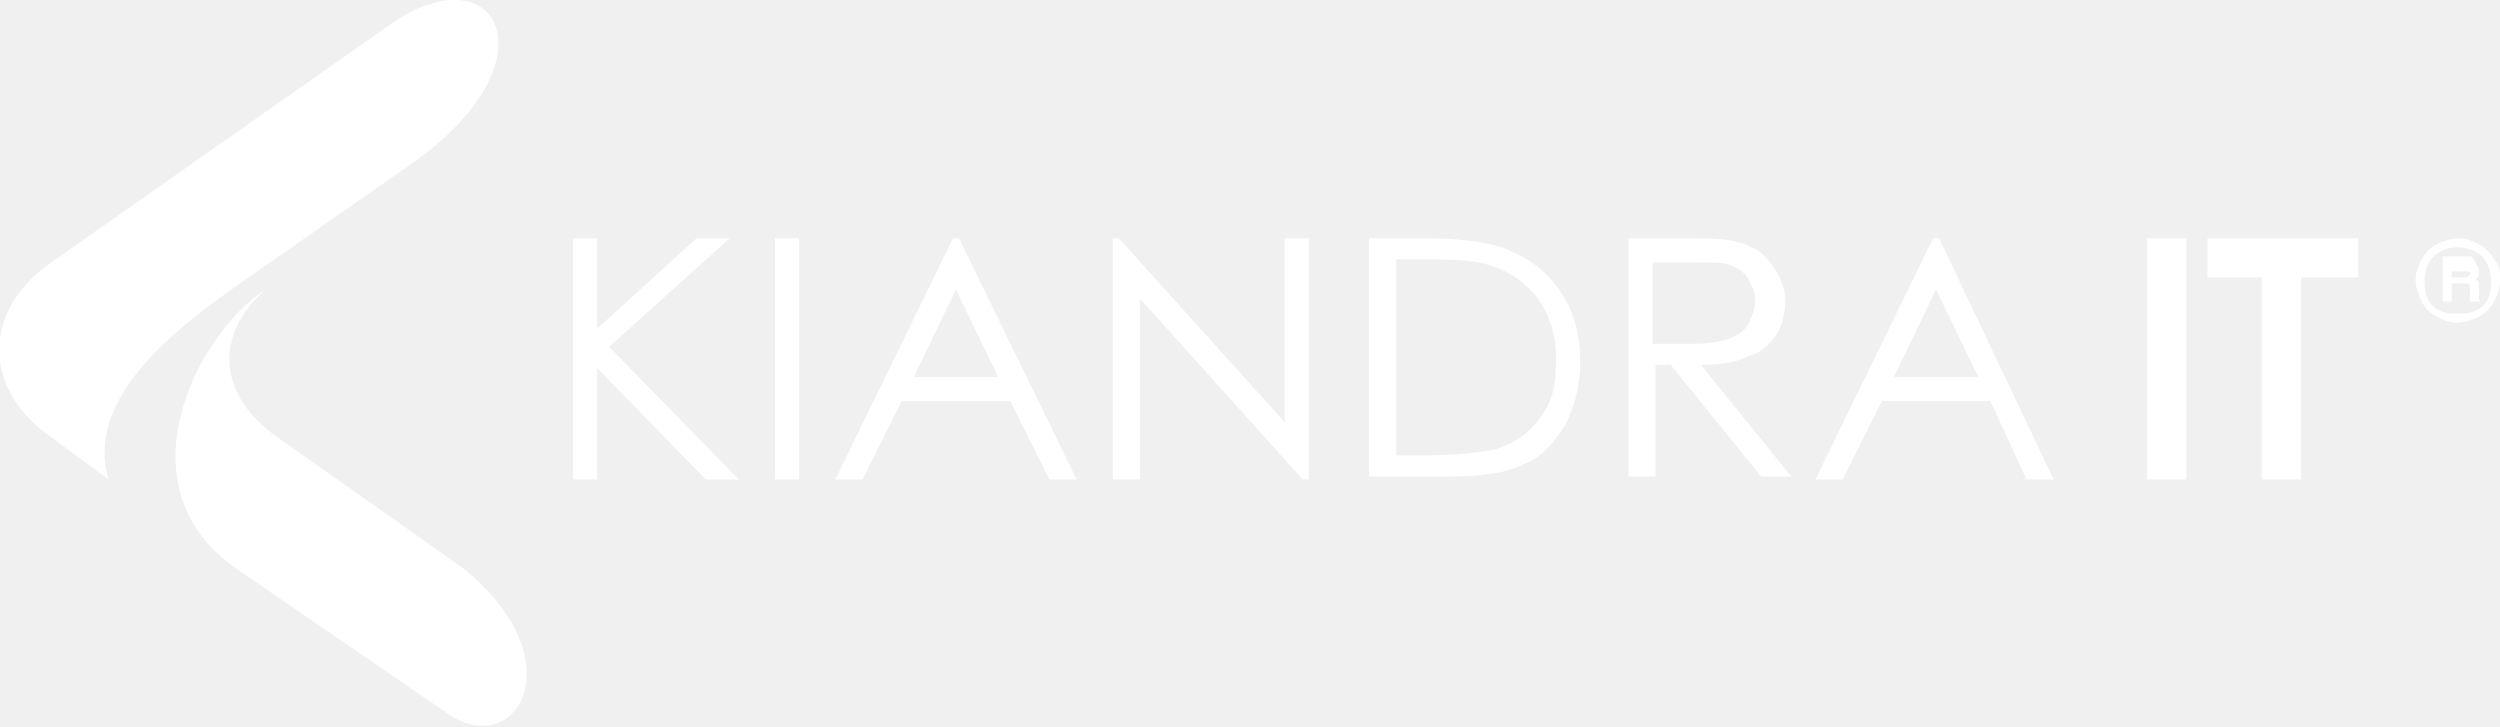
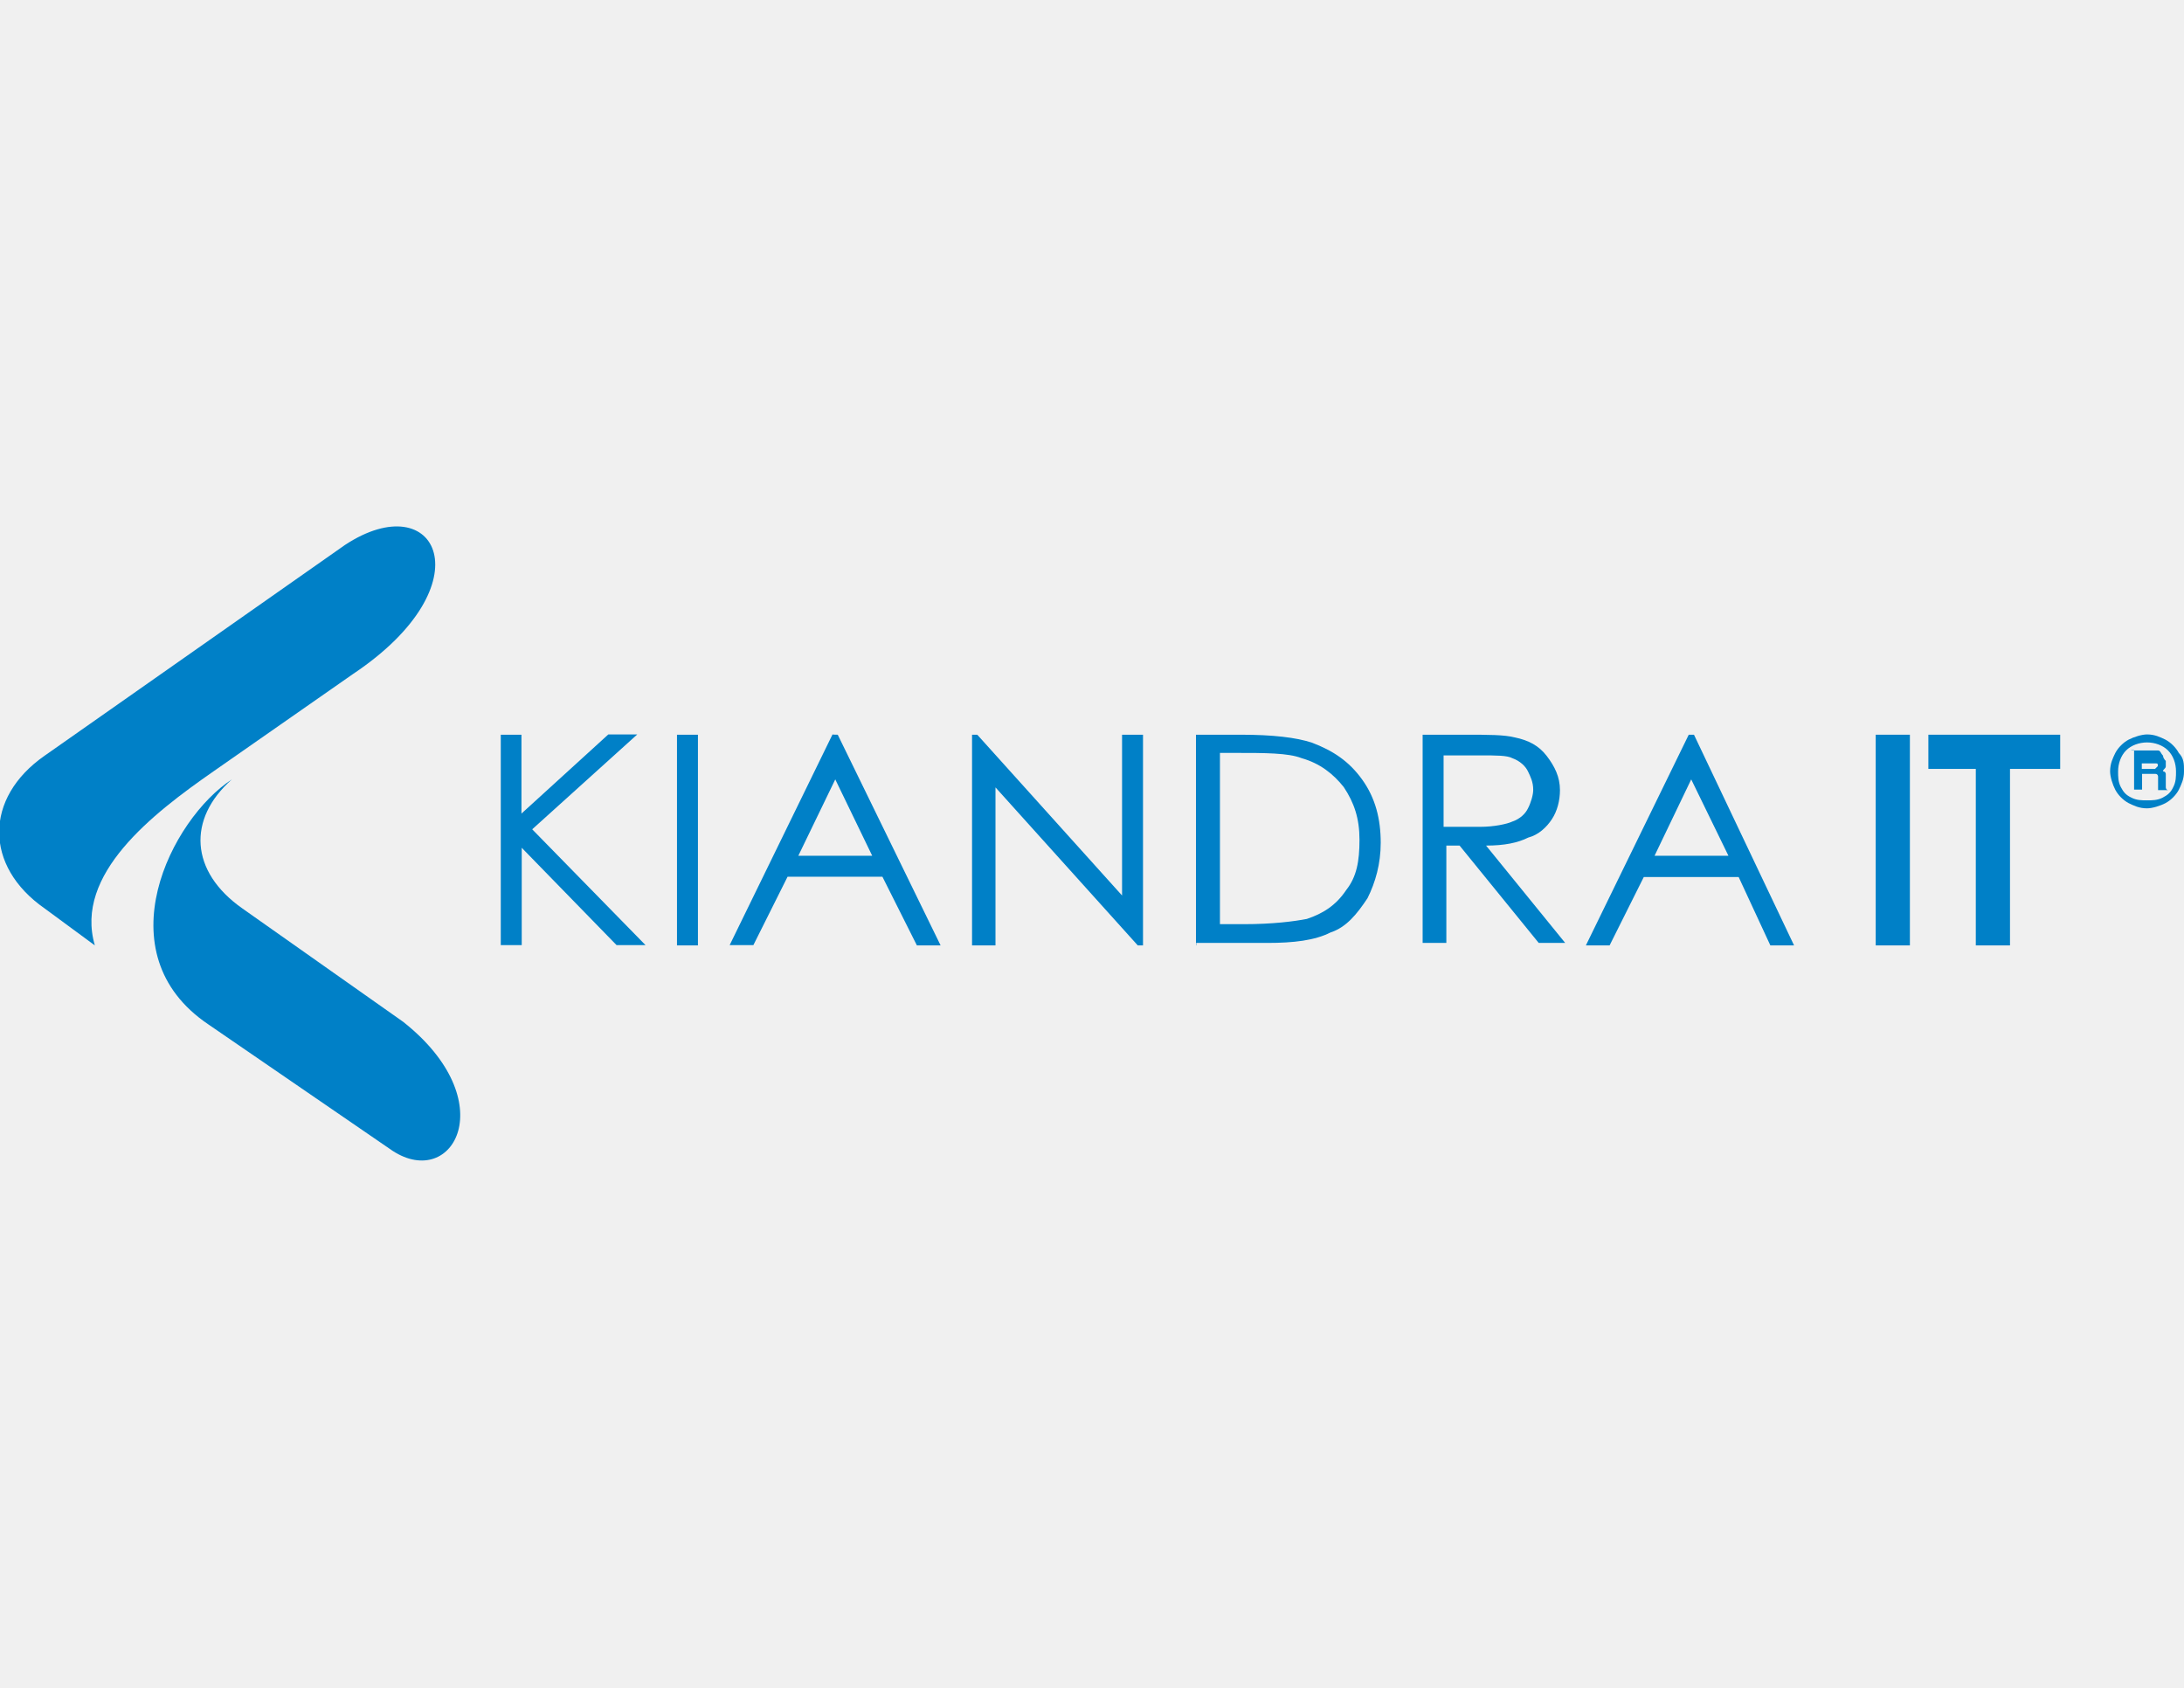
- <svg xmlns="http://www.w3.org/2000/svg" version="1.1" id="Layer_1" x="0px" y="0px" viewBox="0 0 82.9 24.1" enable-background="new 0 0 82.9 24.1" xml:space="preserve">
+ <svg xmlns="http://www.w3.org/2000/svg" version="1.1" id="Layer_1" x="0px" y="0px" viewBox="0 0 792 612" enable-background="new 0 0 792 612" xml:space="preserve">
  <g>
-     <path fill-rule="evenodd" clip-rule="evenodd" fill="#FFFFFF" d="M3.6,15.9l-1.9-1.4c-2.3-1.6-2.3-4.2,0-5.8l11.4-8   c3.5-2.3,5.4,1.5,0.3,4.9L8.1,9.3C5.8,10.9,2.8,13.2,3.6,15.9" />
-     <path fill-rule="evenodd" clip-rule="evenodd" fill="#FFFFFF" d="M15.3,18.8c3.8,3,1.9,6.4-0.4,4.9l-7-4.8c-4-2.7-1.4-7.8,0.9-9.3   c-1.7,1.5-1.6,3.5,0.4,4.9L15.3,18.8z" />
-     <path fill="#FFFFFF" d="M19,7.9h0.8v3l3.3-3h1.1l-4,3.6l4.3,4.4h-1.1l-3.6-3.7v3.7H19V7.9z M25.7,7.9h0.8v8h-0.8V7.9z M31.8,7.9   l3.9,8h-0.9l-1.3-2.6h-3.6l-1.3,2.6h-0.9l3.9-8H31.8z M31.7,9.6l-1.4,2.9h2.8L31.7,9.6z M36.9,15.9v-8h0.2l5.5,6.1V7.9h0.8v8h-0.2   l-5.4-6v6H36.9z M45.4,15.9v-8h1.7c1.2,0,2.1,0.1,2.7,0.3c0.8,0.3,1.4,0.7,1.9,1.4c0.5,0.7,0.7,1.5,0.7,2.4c0,0.8-0.2,1.5-0.5,2.1   c-0.4,0.6-0.8,1.1-1.4,1.3c-0.6,0.3-1.4,0.4-2.4,0.4H45.4z M46.2,15.1h1c1.1,0,1.9-0.1,2.4-0.2c0.6-0.2,1.1-0.5,1.5-1.1   c0.4-0.5,0.5-1.1,0.5-1.9c0-0.8-0.2-1.4-0.6-2c-0.4-0.5-0.9-0.9-1.6-1.1c-0.5-0.2-1.4-0.2-2.5-0.2h-0.6V15.1z M54,7.9h1.6   c0.9,0,1.5,0,1.9,0.1c0.5,0.1,0.9,0.3,1.2,0.7c0.3,0.4,0.5,0.8,0.5,1.3c0,0.4-0.1,0.8-0.3,1.1c-0.2,0.3-0.5,0.6-0.9,0.7   c-0.4,0.2-0.9,0.3-1.6,0.3l3,3.7h-1l-3-3.7h-0.5v3.7H54V7.9z M54.8,8.7v2.7l1.4,0c0.5,0,1-0.1,1.2-0.2c0.3-0.1,0.5-0.3,0.6-0.5   c0.1-0.2,0.2-0.5,0.2-0.7c0-0.3-0.1-0.5-0.2-0.7c-0.1-0.2-0.3-0.4-0.6-0.5c-0.2-0.1-0.6-0.1-1.2-0.1H54.8z M64.3,7.9l3.8,8h-0.9   L66,13.3h-3.6l-1.3,2.6h-0.9l3.9-8H64.3z M64.2,9.6l-1.4,2.9h2.8L64.2,9.6z" />
-     <path fill-rule="evenodd" clip-rule="evenodd" fill="#FFFFFF" d="M71.2,7.9h1.3v8h-1.3V7.9z M76.3,9.2v6.7H75V9.2h-1.8V7.9h5v1.3   H76.3z" />
-     <path fill="#FFFFFF" d="M82.9,9.3c0,0.3-0.1,0.5-0.2,0.7c-0.1,0.2-0.3,0.4-0.5,0.5c-0.2,0.1-0.5,0.2-0.7,0.2   c-0.3,0-0.5-0.1-0.7-0.2c-0.2-0.1-0.4-0.3-0.5-0.5c-0.1-0.2-0.2-0.5-0.2-0.7c0-0.3,0.1-0.5,0.2-0.7c0.1-0.2,0.3-0.4,0.5-0.5   c0.2-0.1,0.5-0.2,0.7-0.2c0.3,0,0.5,0.1,0.7,0.2c0.2,0.1,0.4,0.3,0.5,0.5C82.9,8.8,82.9,9,82.9,9.3 M82.6,9.3   c0-0.3-0.1-0.6-0.3-0.8c-0.2-0.2-0.5-0.3-0.8-0.3c-0.3,0-0.6,0.1-0.8,0.3c-0.2,0.2-0.3,0.5-0.3,0.8c0,0.2,0,0.4,0.1,0.6   c0.1,0.2,0.2,0.3,0.4,0.4c0.2,0.1,0.4,0.1,0.6,0.1c0.2,0,0.4,0,0.6-0.1c0.2-0.1,0.3-0.2,0.4-0.4C82.6,9.7,82.6,9.5,82.6,9.3    M80.9,8.5h0.7c0.1,0,0.2,0,0.3,0c0.1,0,0.1,0.1,0.2,0.2c0,0.1,0.1,0.2,0.1,0.2c0,0.1,0,0.1,0,0.2c0,0.1-0.1,0.1-0.1,0.2   c0.1,0,0.1,0.1,0.1,0.1c0,0,0,0.1,0,0.2c0,0.2,0,0.3,0,0.3c0,0,0,0.1,0.1,0.1h-0.4c0,0,0-0.1,0-0.1c0,0,0-0.1,0-0.1   c0-0.1,0-0.2,0-0.3c0,0,0-0.1-0.1-0.1c0,0-0.1,0-0.2,0h-0.3v0.6h-0.3V8.5z M81.3,8.8v0.4h0.3c0.1,0,0.2,0,0.2,0   c0,0,0.1-0.1,0.1-0.1c0-0.1,0-0.1-0.1-0.1c0,0-0.1,0-0.2,0H81.3z" />
+     <path fill="#0080C7" d="M34.4,342.8l-18.2-13.4c-22-15.3-22-40.1,0-55.4l108.9-76.4c33.4-22,51.6,14.3,2.9,46.8l-50.6,35.3   C55.4,295,26.8,317,34.4,342.8" />
+     <path fill="#0080C7" d="M146.2,370.5c36.3,28.7,18.2,61.1-3.8,46.8l-66.9-45.9c-38.2-25.8-13.4-74.5,8.6-88.8   c-16.2,14.3-15.3,33.4,3.8,46.8L146.2,370.5z" />
+     <path fill="#0080C7" d="M181.5,266.4h7.6V295l31.5-28.7h10.5L193,300.7l41.1,42h-10.5l-34.4-35.3v35.3h-7.6V266.4z M245.5,266.4   h7.6v76.4h-7.6V266.4z M303.8,266.4l37.3,76.4h-8.6L320,317.9h-34.4l-12.4,24.8h-8.6l37.3-76.4   C301.9,266.4,303.8,266.4,303.8,266.4z M302.9,282.6l-13.4,27.7h26.8L302.9,282.6z M352.5,342.8v-76.4h1.9l52.5,58.3v-58.3h7.6   v76.4h-1.9l-51.6-57.3v57.3H352.5z M433.7,342.8v-76.4H450c11.5,0,20.1,1,25.8,2.9c7.6,2.9,13.4,6.7,18.2,13.4   c4.8,6.7,6.7,14.3,6.7,22.9c0,7.6-1.9,14.3-4.8,20.1c-3.8,5.7-7.6,10.5-13.4,12.4c-5.7,2.9-13.4,3.8-22.9,3.8h-25.8V342.8z    M441.4,335.1h9.6c10.5,0,18.2-1,22.9-1.9c5.7-1.9,10.5-4.8,14.3-10.5c3.8-4.8,4.8-10.5,4.8-18.2s-1.9-13.4-5.7-19.1   c-3.8-4.8-8.6-8.6-15.3-10.5c-4.8-1.9-13.4-1.9-23.9-1.9h-5.7v62.1H441.4z M515.9,266.4h15.3c8.6,0,14.3,0,18.2,1   c4.8,1,8.6,2.9,11.5,6.7s4.8,7.6,4.8,12.4c0,3.8-1,7.6-2.9,10.5c-1.9,2.9-4.8,5.7-8.6,6.7c-3.8,1.9-8.6,2.9-15.3,2.9l28.7,35.3   h-9.6l-28.7-35.3h-4.8v35.3h-8.6V266.4z M523.5,274v25.8h13.4c4.8,0,9.6-1,11.5-1.9c2.9-1,4.8-2.9,5.7-4.8c1-1.9,1.9-4.8,1.9-6.7   c0-2.9-1-4.8-1.9-6.7s-2.9-3.8-5.7-4.8c-1.9-1-5.7-1-11.5-1H523.5z M614.3,266.4l36.3,76.4H642l-11.5-24.8h-34.4l-12.4,24.8h-8.6   l37.3-76.4C612.4,266.4,614.3,266.4,614.3,266.4z M613.3,282.6L600,310.3h26.8L613.3,282.6z" />
+     <path fill="#0080C7" d="M680.2,266.4h12.4v76.4h-12.4V266.4z M728.9,278.8v64h-12.4v-64h-17.2v-12.4h47.8v12.4H728.9z" />
+     <path fill="#0080C7" d="M792,279.7c0,2.9-1,4.8-1.9,6.7c-1,1.9-2.9,3.8-4.8,4.8c-1.9,1-4.8,1.9-6.7,1.9c-2.9,0-4.8-1-6.7-1.9   c-1.9-1-3.8-2.9-4.8-4.8c-1-1.9-1.9-4.8-1.9-6.7c0-2.9,1-4.8,1.9-6.7c1-1.9,2.9-3.8,4.8-4.8c1.9-1,4.8-1.9,6.7-1.9   c2.9,0,4.8,1,6.7,1.9c1.9,1,3.8,2.9,4.8,4.8C792,275,792,276.9,792,279.7 M789.1,279.7c0-2.9-1-5.7-2.9-7.6   c-1.9-1.9-4.8-2.9-7.6-2.9s-5.7,1-7.6,2.9c-1.9,1.9-2.9,4.8-2.9,7.6c0,1.9,0,3.8,1,5.7c1,1.9,1.9,2.9,3.8,3.8c1.9,1,3.8,1,5.7,1   s3.8,0,5.7-1s2.9-1.9,3.8-3.8C789.1,283.5,789.1,281.6,789.1,279.7 M772.9,272.1h6.7c1,0,1.9,0,2.9,0s1,1,1.9,1.9c0,1,1,1.9,1,1.9   c0,1,0,1,0,1.9c0,1-1,1-1,1.9c1,0,1,1,1,1s0,1,0,1.9c0,1.9,0,2.9,0,2.9s0,1,1,1h-3.8v-1v-1c0-1,0-1.9,0-2.9c0,0,0-1-1-1   c0,0-1,0-1.9,0h-2.9v5.7h-2.9v-14.3H772.9z M776.7,275v3.8h2.9c1,0,1.9,0,1.9,0l1-1c0-1,0-1-1-1c0,0-1,0-1.9,0h-2.9V275z" />
  </g>
</svg>
